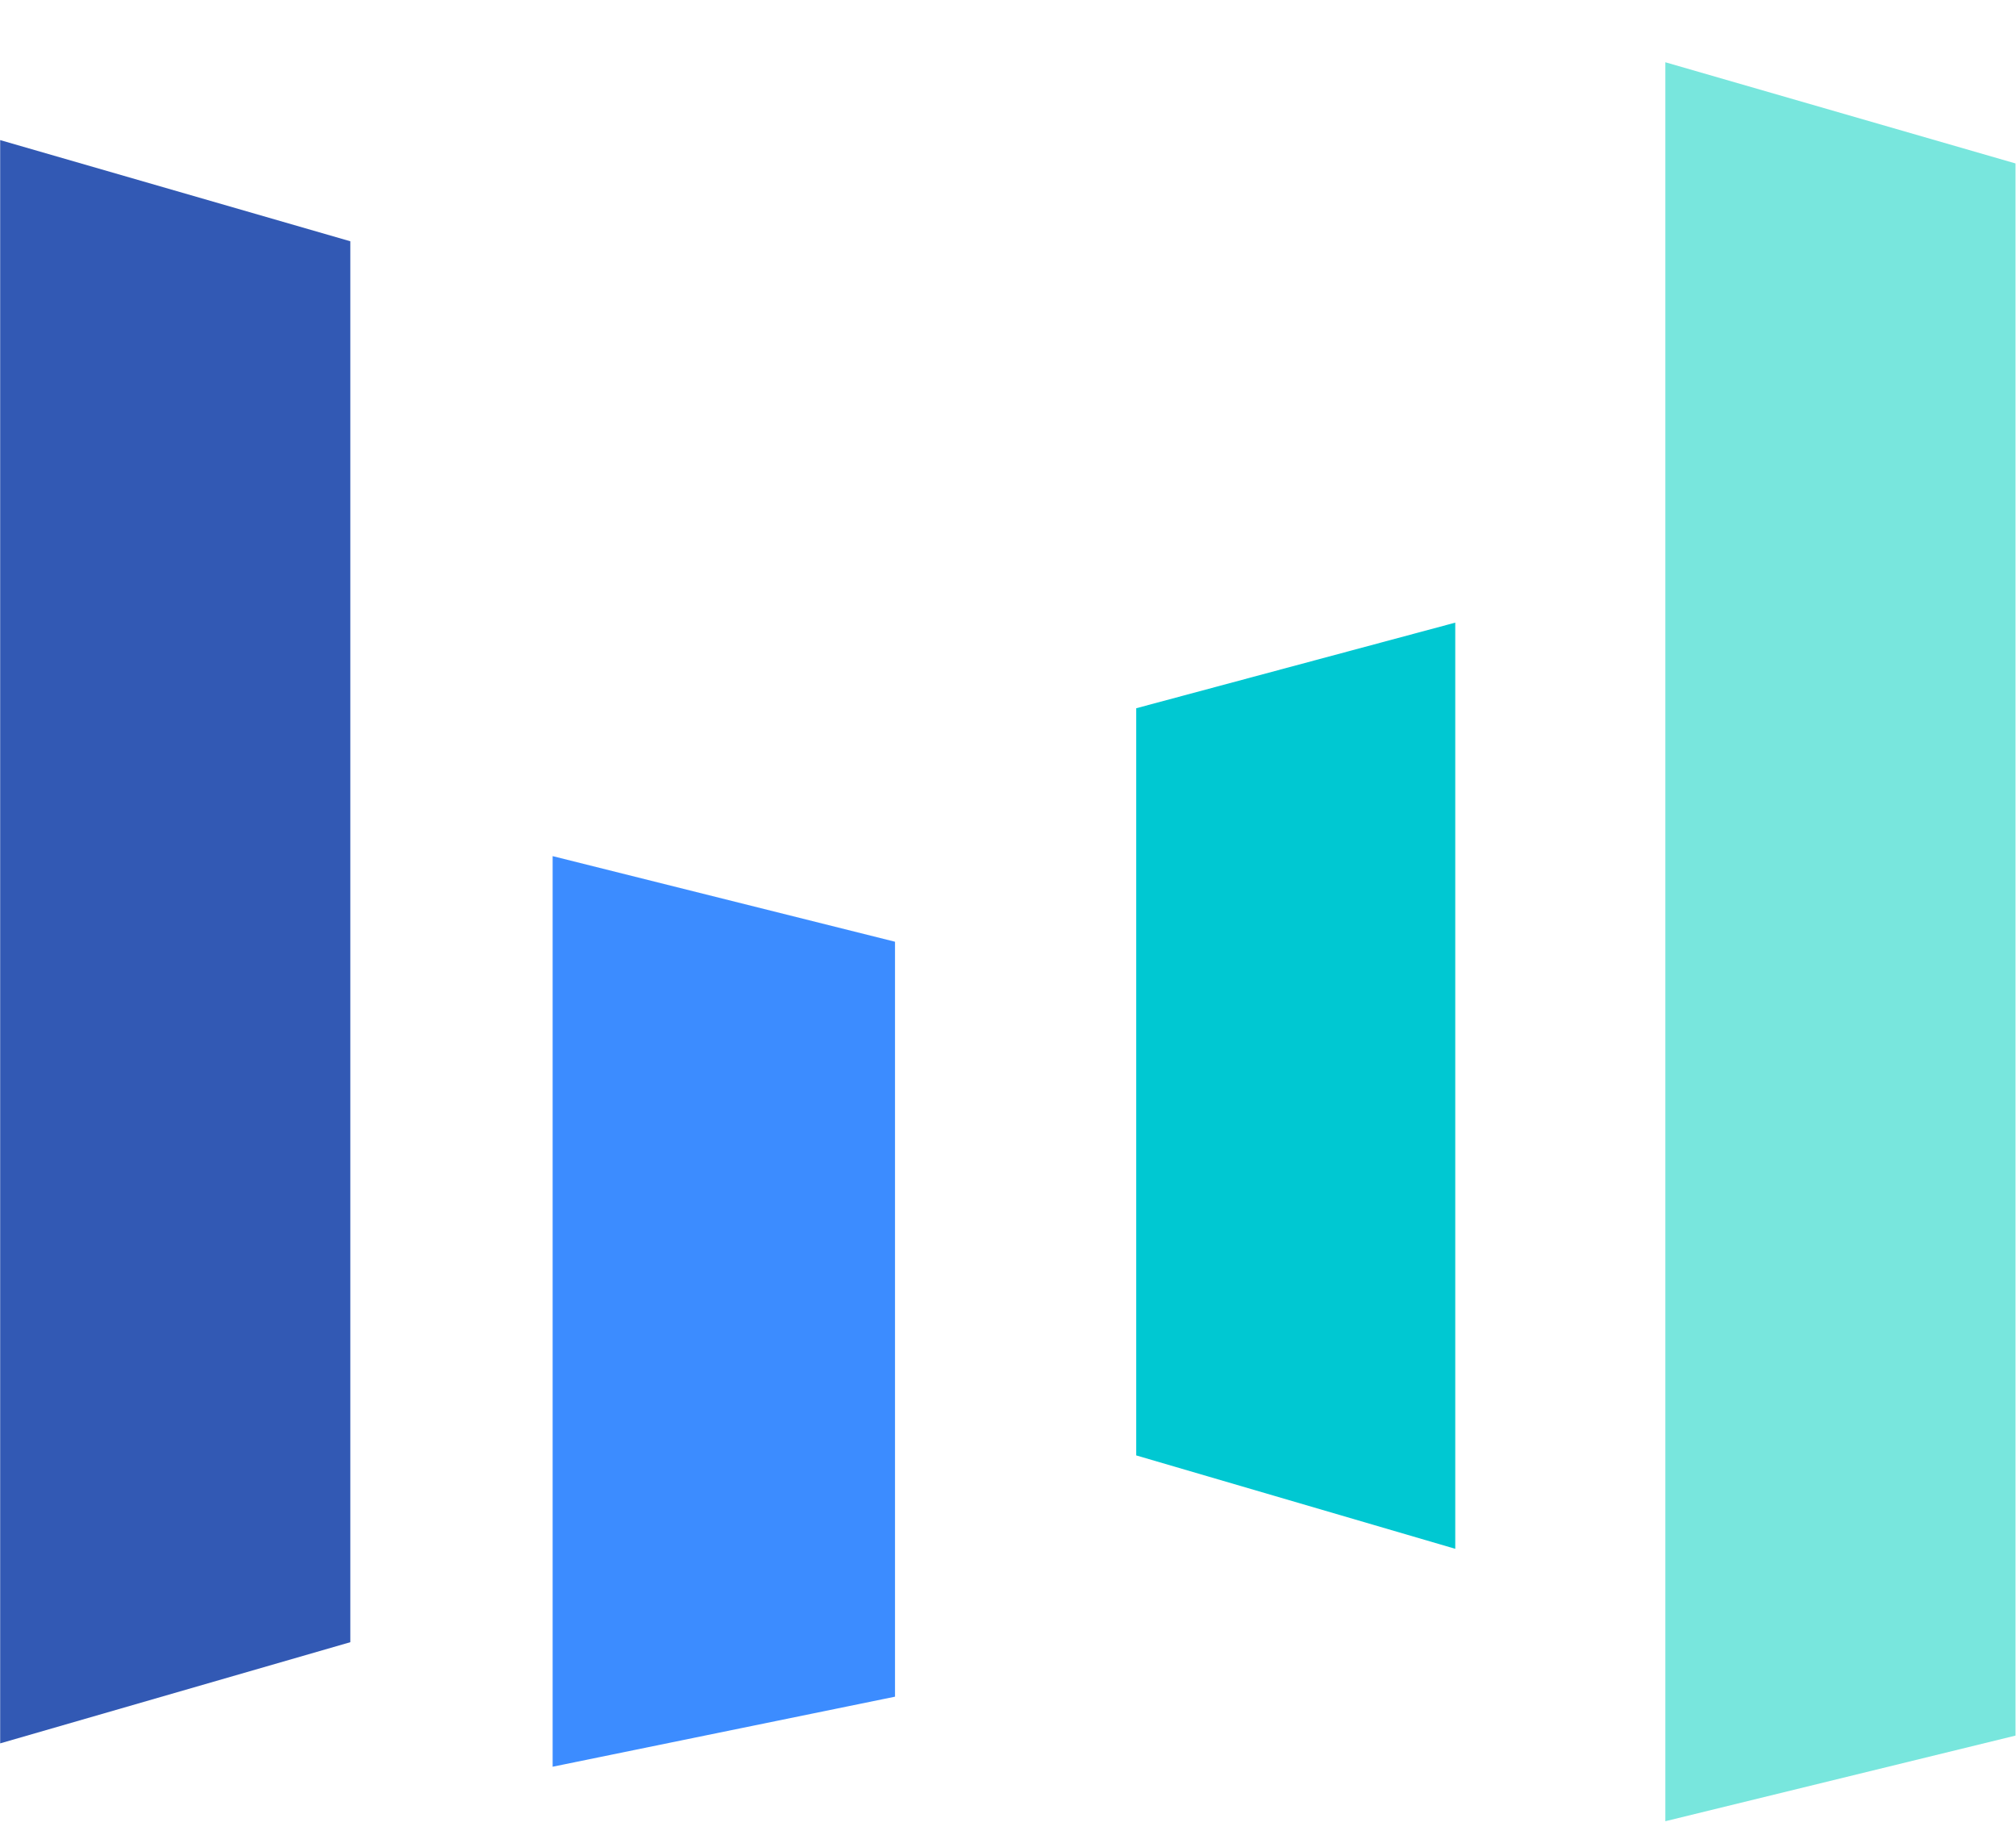
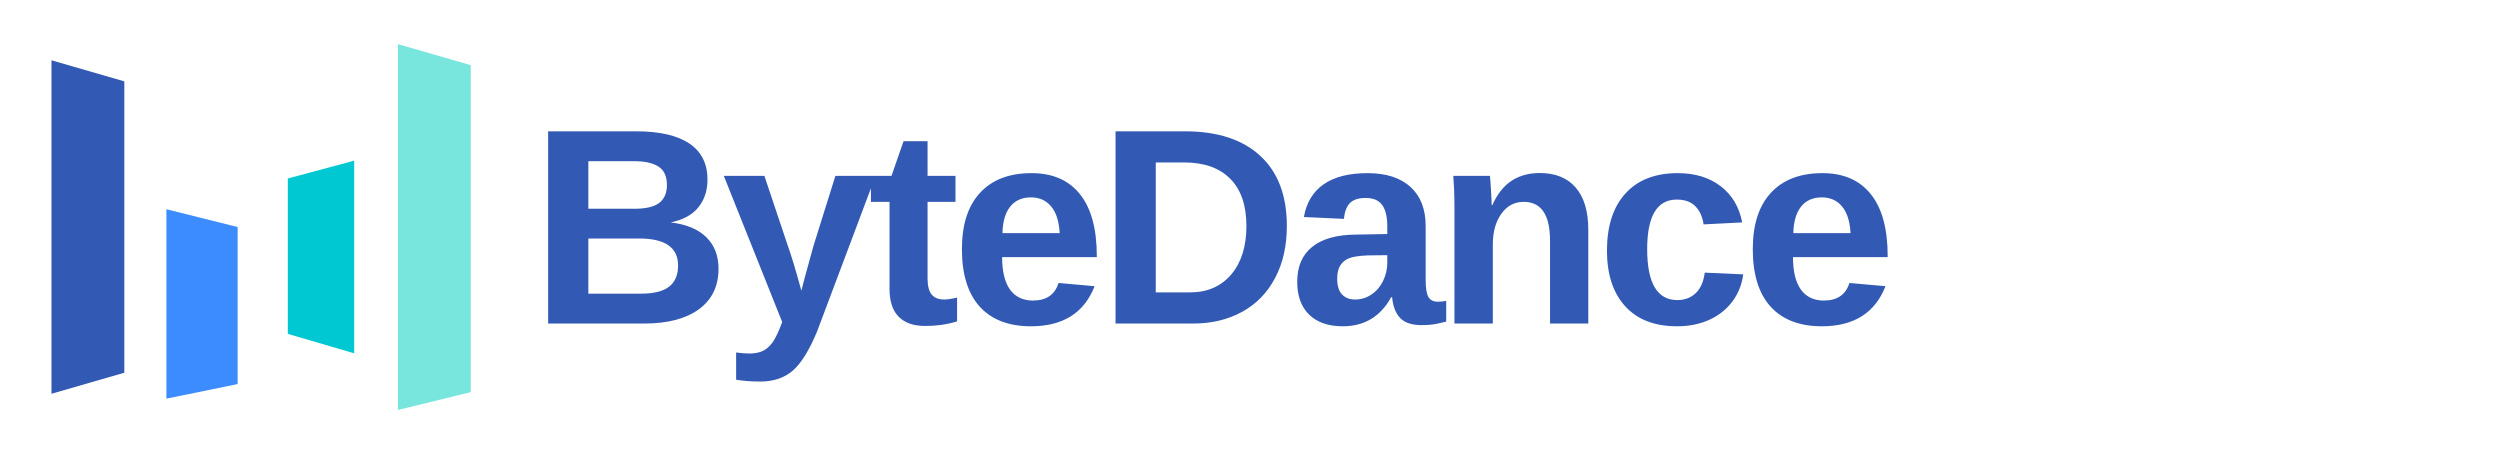
- <svg xmlns="http://www.w3.org/2000/svg" viewBox="5889 0 2852 2600">
-   <path d="m5889.244 198.143 495.357 143.103V2322.674l-495.357 143.103Z" fill="#3259b4" />
-   <path d="m6670.807 1210.873 484.349 121.087v1067.77l-484.349 99.071Z" fill="#3c8cff" />
-   <path d="m7496.402 1001.722 451.325-121.087V2190.579l-451.325-132.095Z" fill="#00c8d2" />
-   <path d="m8244.942 88.063 495.357 143.103V2454.769l-495.357 121.087Z" fill="#78e6dd" />
+ <svg xmlns="http://www.w3.org/2000/svg" viewBox="0 0 340 64">
+   <g transform="translate(7 6) scale(.02)">
+     <path d="m0 110 495.357 143.103v1981.428L0 2377.634Z" fill="#3259b4" />
+     <path d="m781.563 1122.81 484.349 121.087v1067.77l-484.349 99.071Z" fill="#3c8cff" />
+     <path d="m1607.158 913.659 451.325-121.087v1309.944l-451.325-132.095Z" fill="#00c8d2" />
+     <path d="m2355.698 0 495.357 143.103v2223.603l-495.357 121.087Z" fill="#78e6dd" />
+   </g>
+   <text x="72" y="44" fill="#3259b4" font-family="Arial, Helvetica, sans-serif" font-size="38" font-weight="600" letter-spacing="-1.3">ByteDance</text>
</svg>
